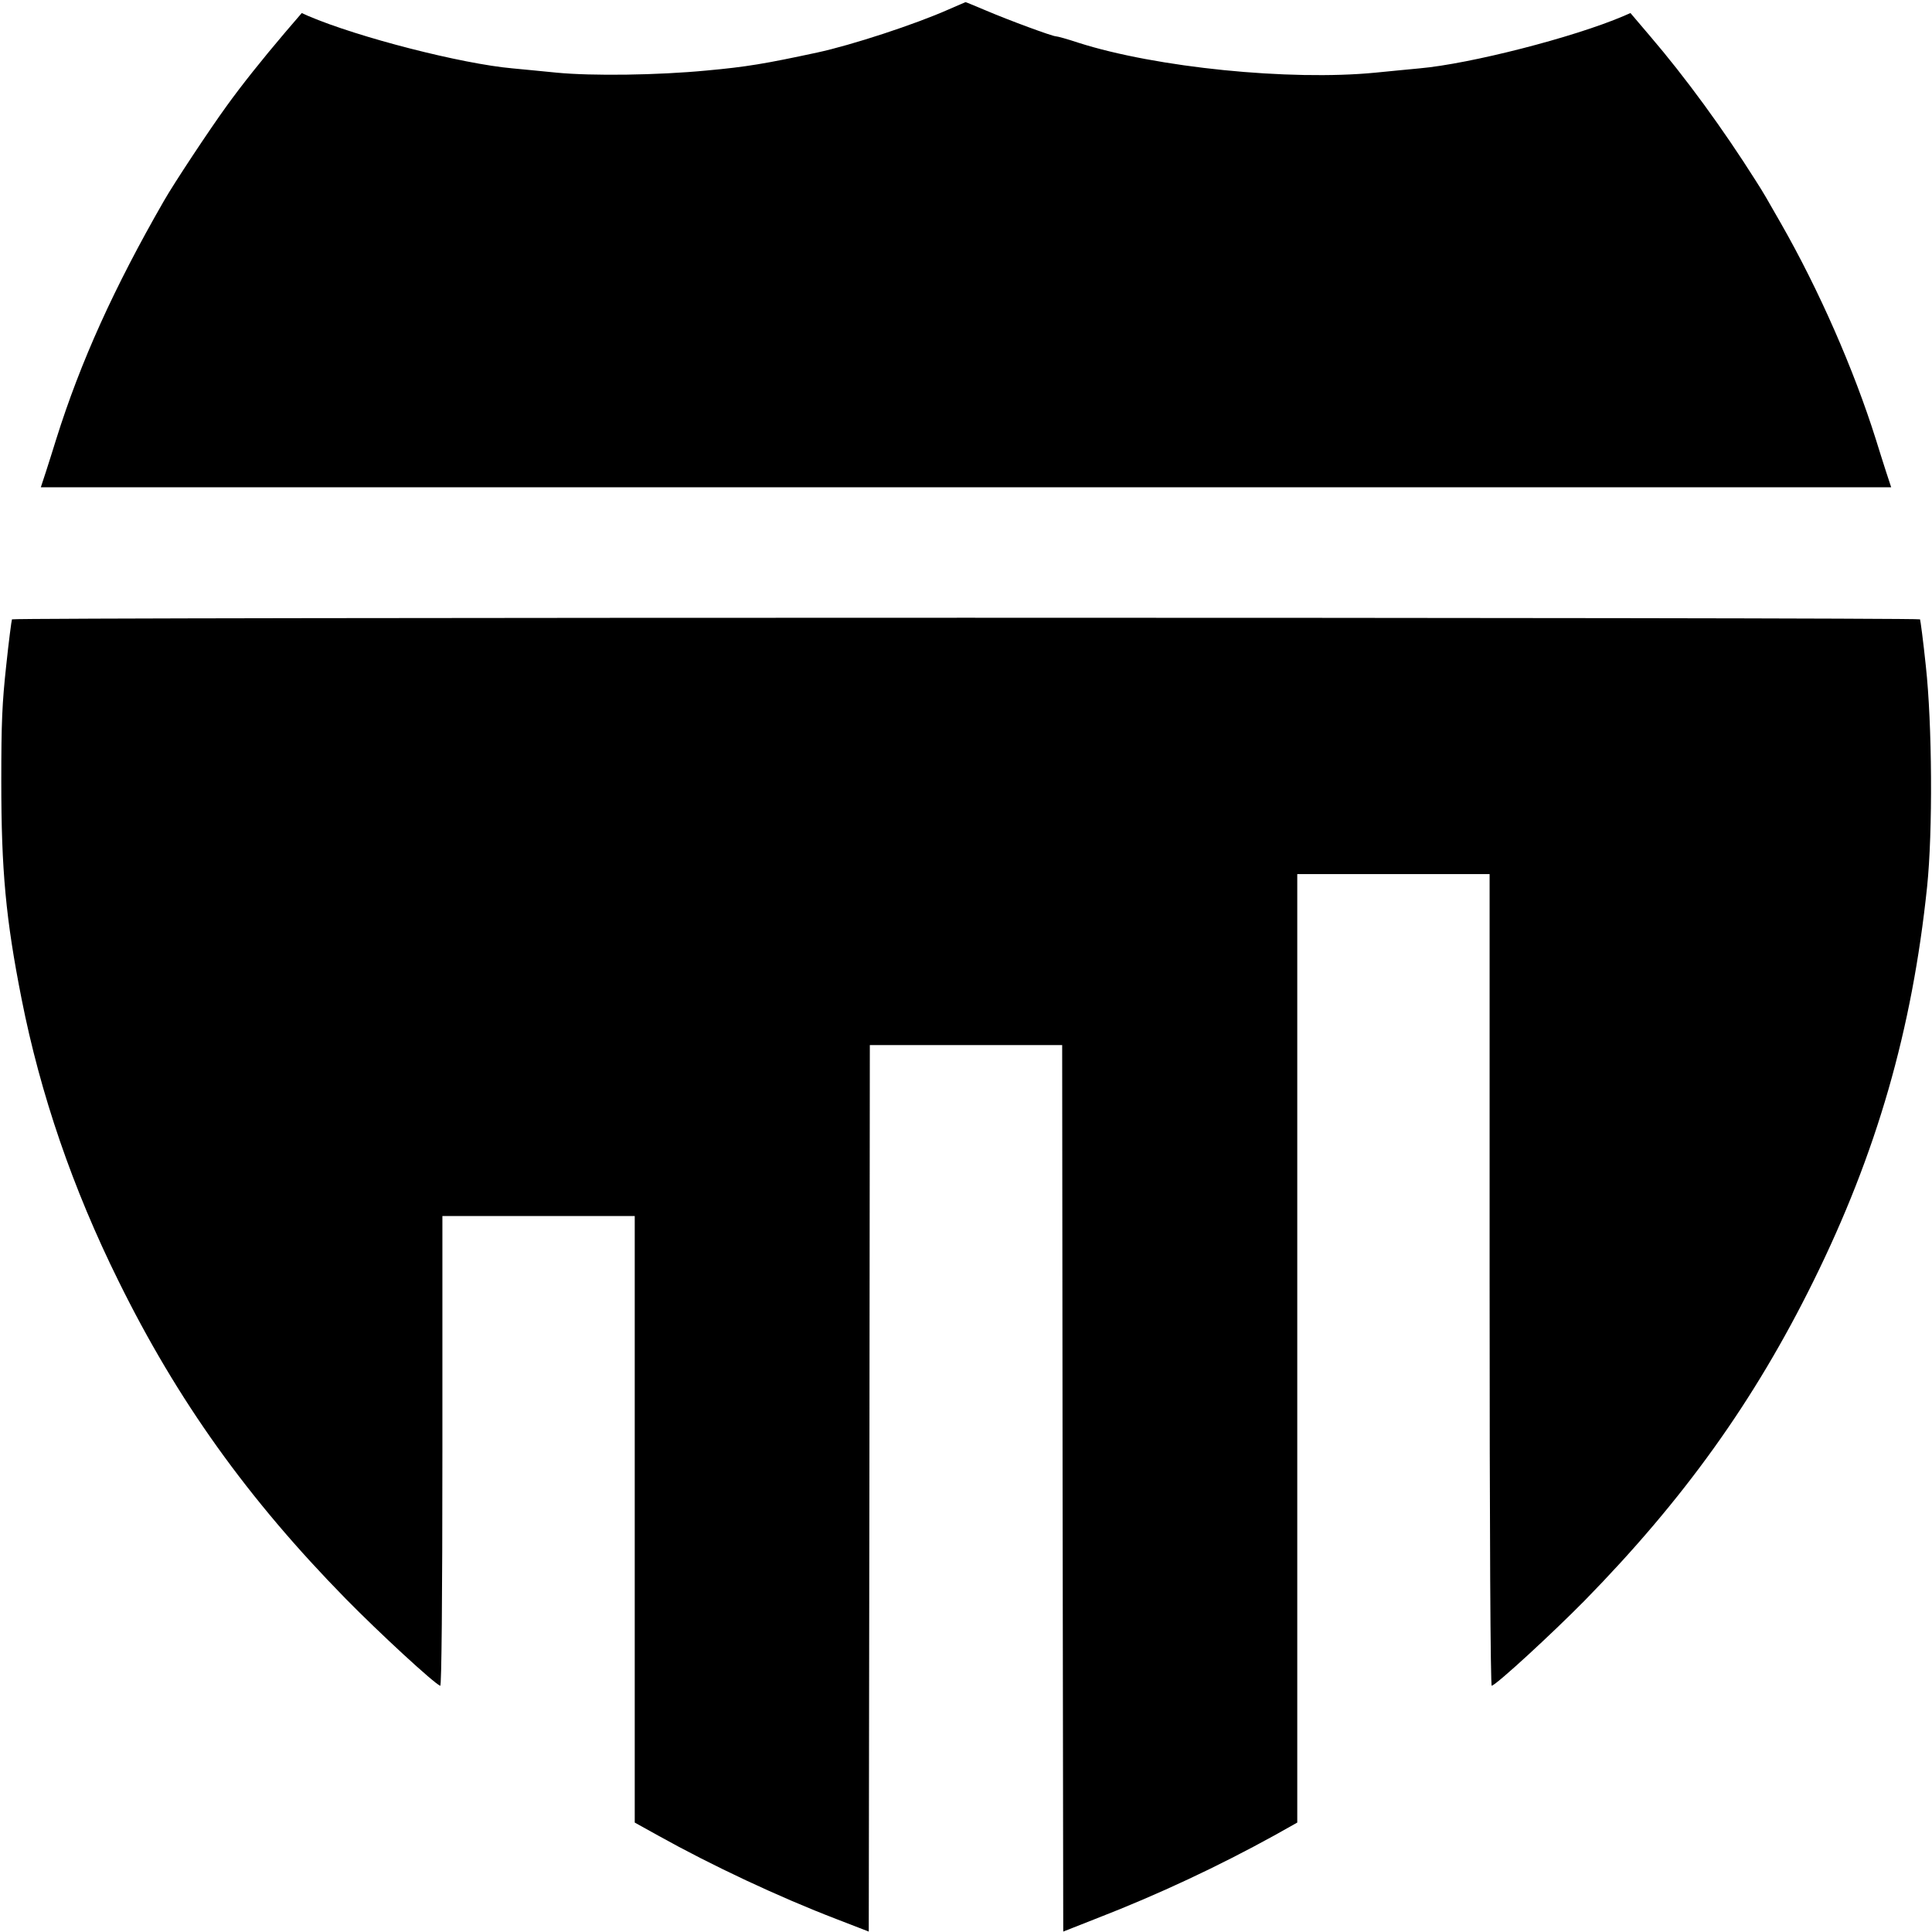
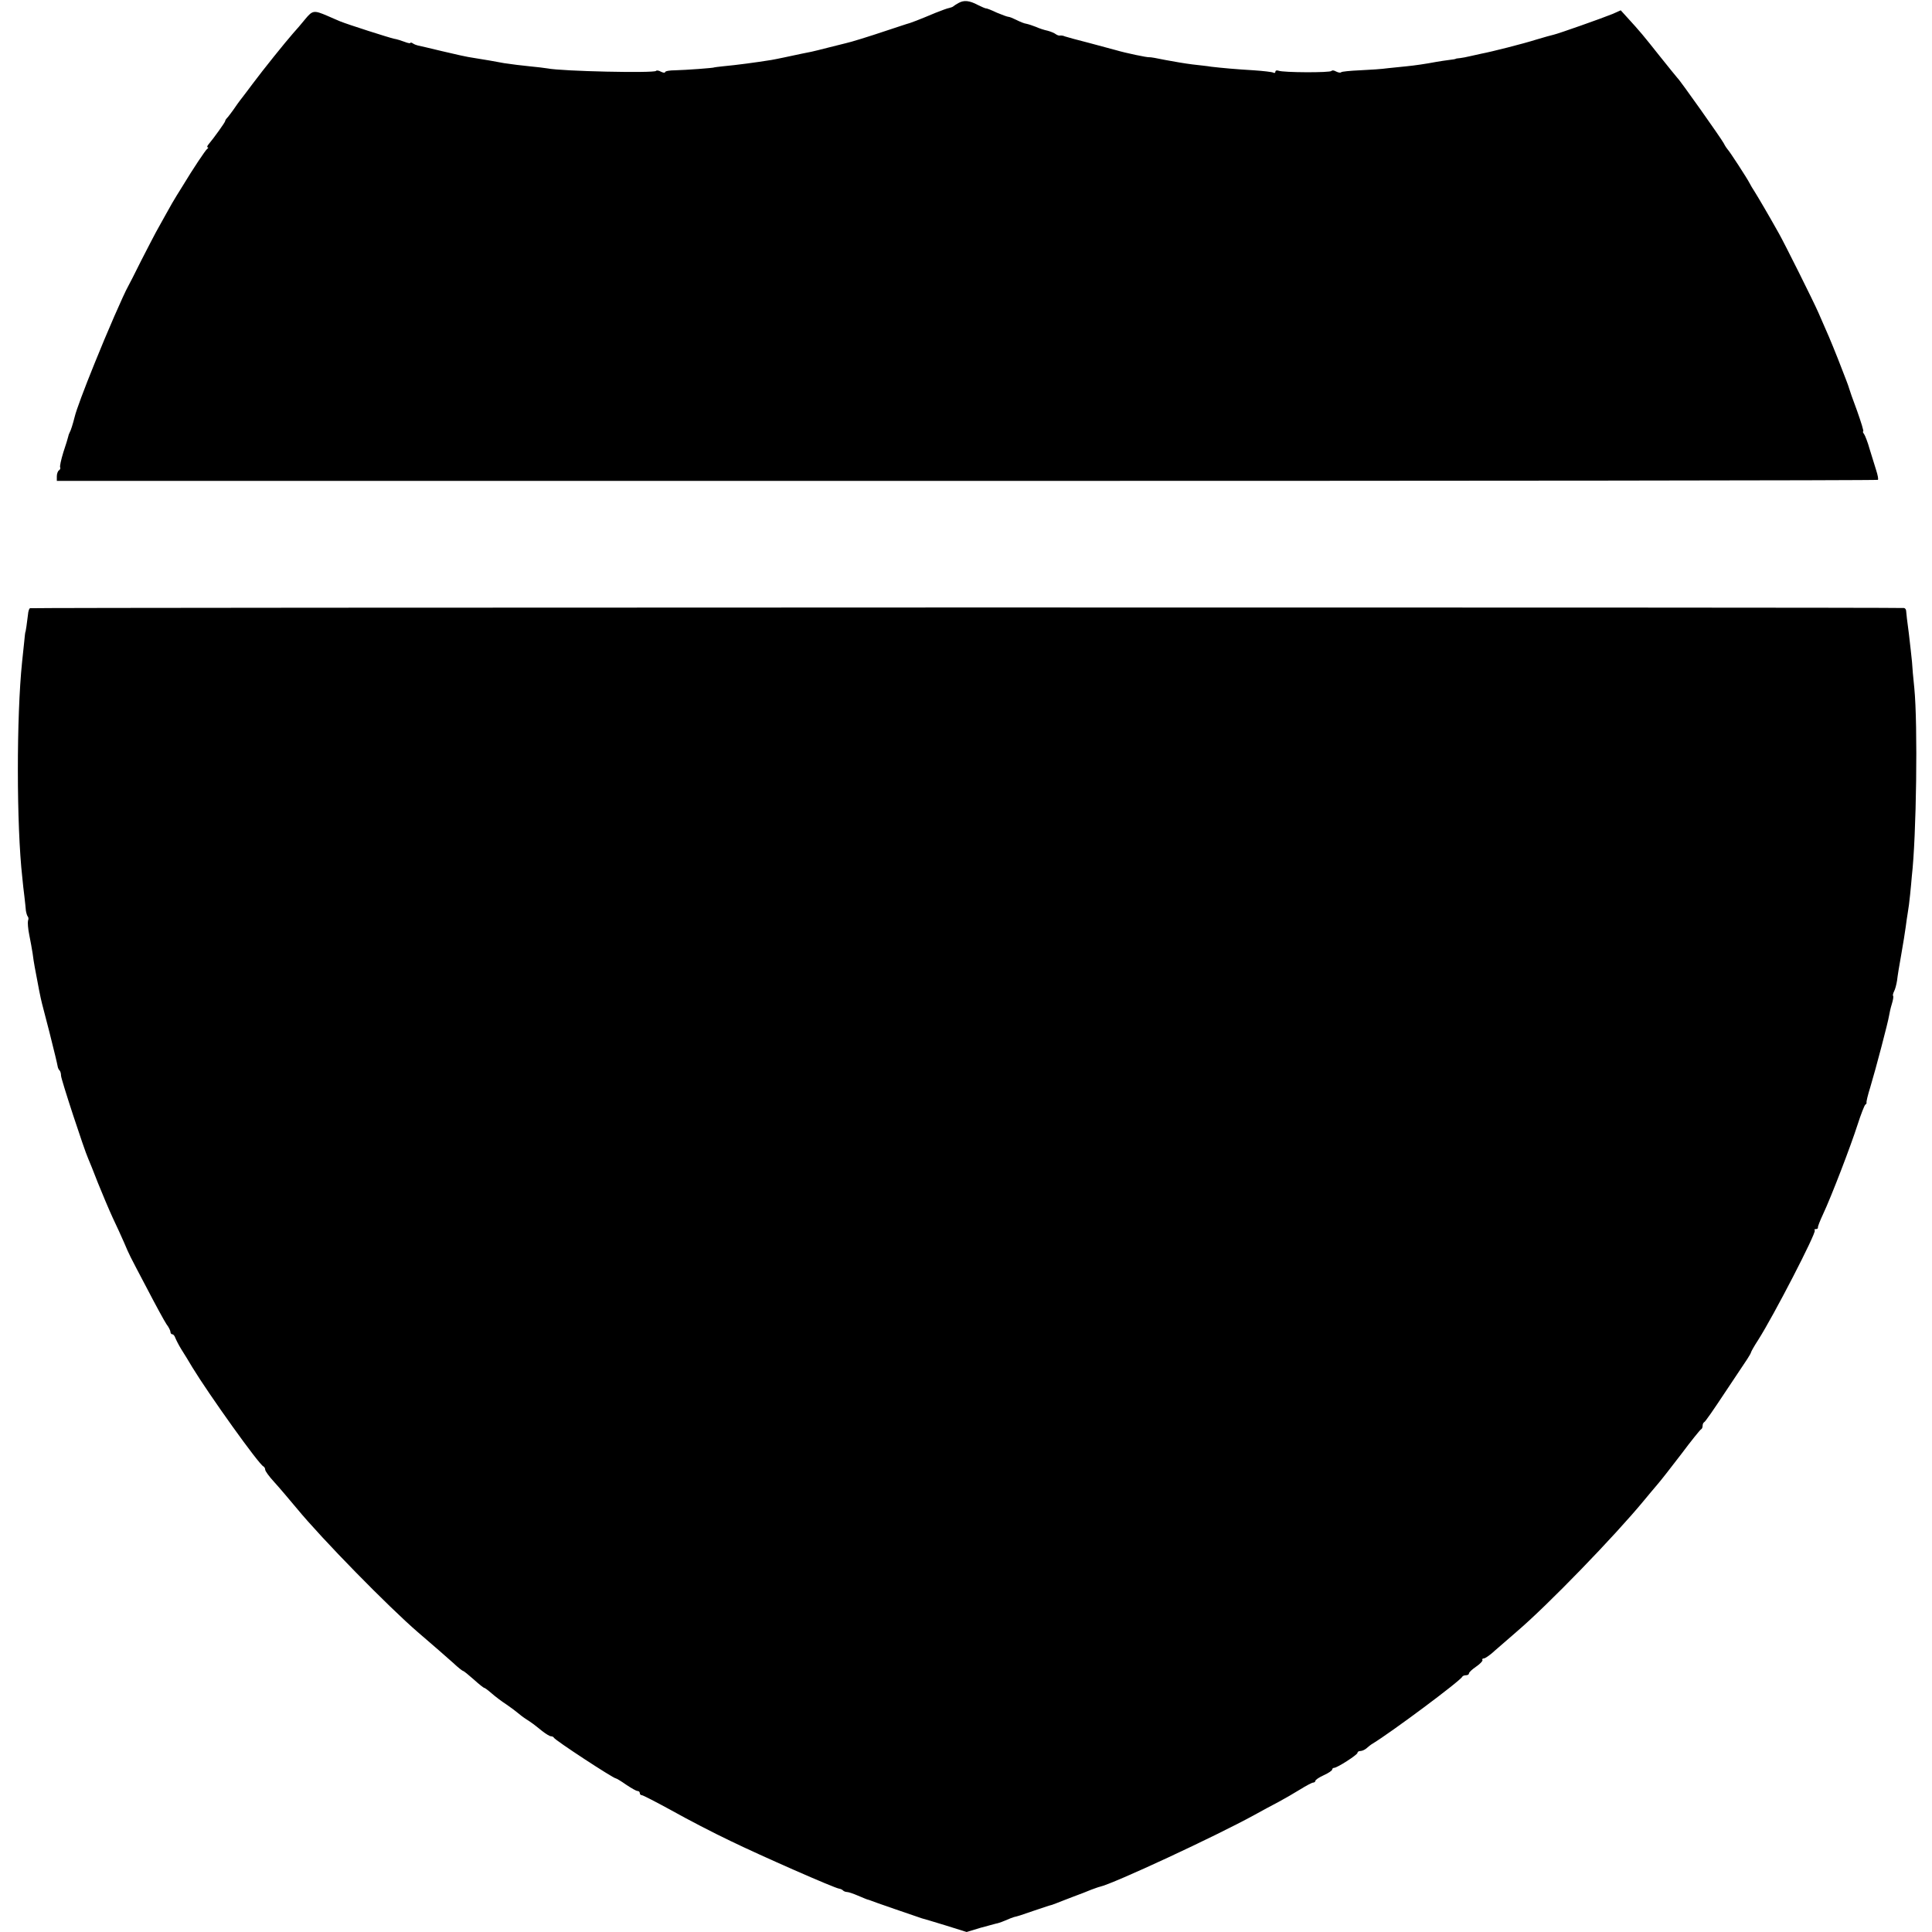
- <svg xmlns="http://www.w3.org/2000/svg" version="1.0" width="904pt" height="904pt" viewBox="0 0 904 904" preserveAspectRatio="xMidYMid meet">
-   <g transform="translate(0,904) scale(0.1,-0.1)" fill="#000000" stroke="none">
-     <path d="M4439 8996 c-155 -69 -453 -167 -616 -202 -242 -52 -330 -67 -517 -84 -229 -22 -535 -26 -701 -10 -55 6 -148 14 -206 20 -238 21 -722 145 -956 245 l-31 14 -79 -92 c-107 -126 -202 -245 -274 -345 -79 -109 -246 -361 -292 -442 -233 -405 -390 -752 -504 -1115 -14 -44 -35 -113 -48 -152 l-24 -73 4329 0 4329 0 -24 73 c-13 39 -34 108 -48 152 -102 324 -265 697 -444 1010 -69 121 -79 139 -118 200 -153 242 -328 482 -495 677 l-91 107 -32 -14 c-234 -100 -718 -224 -956 -245 -58 -6 -151 -14 -206 -20 -401 -39 -1026 24 -1389 140 -51 17 -98 30 -105 30 -17 0 -220 75 -328 121 -50 21 -93 39 -95 39 -1 0 -37 -16 -79 -34z" />
-     <path d="M56 6142 c-2 -4 -15 -102 -27 -217 -19 -175 -23 -265 -23 -540 0 -417 21 -645 95 -1019 88 -446 239 -887 454 -1321 275 -558 604 -1018 1062 -1485 158 -161 415 -398 443 -408 6 -2 10 404 10 1097 l0 1101 450 0 450 0 0 -1419 0 -1419 110 -61 c251 -140 564 -287 835 -391 l150 -58 3 2074 2 2074 450 0 450 0 2 -2074 3 -2074 160 63 c286 111 569 244 828 387 l107 60 0 2219 0 2219 450 0 450 0 0 -1901 c0 -1200 4 -1899 10 -1897 27 9 282 244 434 398 465 475 794 934 1071 1495 296 599 462 1175 532 1845 27 258 24 762 -6 1035 -12 115 -25 213 -27 217 -7 10 -8921 10 -8928 0z" />
+ <svg xmlns="http://www.w3.org/2000/svg" version="1.0" width="918pt" height="918pt" viewBox="0 0 918 918" preserveAspectRatio="xMidYMid meet">
+   <g transform="translate(0,918) scale(0.1,-0.1)" fill="#000000" stroke="none">
+     <path d="M4555 9166 c-11 -6 -22 -13 -25 -16 -3 -3 -12 -6 -20 -8 -8 -1 -37 -12 -65 -23 -71 -30 -122 -50 -140 -54 -5 -2 -44 -14 -85 -28 -92 -31 -180 -58 -200 -62 -8 -2 -44 -11 -80 -20 -36 -9 -74 -19 -85 -21 -11 -2 -31 -6 -45 -9 -56 -12 -126 -27 -145 -30 -75 -12 -165 -24 -230 -30 -22 -2 -40 -5 -40 -5 0 -3 -140 -13 -187 -14 -27 0 -48 -4 -48 -9 0 -4 -8 -3 -19 2 -10 6 -21 8 -24 4 -12 -11 -445 -2 -516 12 -13 2 -51 7 -85 10 -33 3 -88 10 -121 15 -63 12 -73 13 -145 25 -25 3 -92 18 -150 32 -58 14 -109 26 -115 27 -5 1 -16 5 -22 9 -7 5 -13 6 -13 3 0 -3 -12 -1 -27 5 -16 6 -38 13 -51 15 -23 5 -218 67 -257 83 -11 5 -38 16 -60 26 -63 27 -70 26 -104 -15 -18 -22 -44 -53 -59 -69 -36 -41 -140 -170 -193 -241 -10 -14 -31 -41 -46 -61 -16 -20 -35 -47 -43 -59 -8 -12 -21 -28 -27 -36 -7 -7 -13 -15 -13 -19 0 -6 -54 -81 -80 -112 -6 -7 -7 -13 -3 -13 4 0 3 -4 -3 -8 -8 -6 -67 -94 -117 -177 -7 -11 -19 -31 -28 -45 -9 -14 -31 -52 -49 -85 -18 -33 -41 -73 -50 -90 -9 -16 -40 -77 -70 -135 -29 -58 -56 -112 -61 -120 -21 -37 -102 -223 -159 -365 -50 -123 -88 -225 -95 -255 -9 -36 -19 -67 -24 -75 -3 -5 -6 -14 -7 -20 -1 -5 -11 -39 -23 -74 -11 -36 -18 -68 -15 -72 2 -4 0 -10 -6 -14 -5 -3 -10 -16 -10 -28 l0 -22 4324 0 c2378 0 4327 2 4329 5 3 3 -1 23 -8 45 -7 22 -21 67 -31 100 -9 33 -22 66 -27 73 -5 6 -7 12 -4 12 4 0 -10 44 -29 98 -20 53 -37 102 -38 107 -4 15 -15 42 -53 140 -35 88 -48 118 -93 220 -26 59 -159 325 -187 375 -52 93 -100 174 -115 198 -10 15 -21 34 -25 42 -9 19 -96 153 -104 160 -3 3 -12 16 -19 30 -13 24 -208 300 -220 310 -3 3 -41 50 -85 105 -77 97 -90 113 -154 183 l-30 33 -38 -17 c-46 -19 -258 -94 -281 -99 -9 -2 -46 -12 -82 -23 -63 -20 -213 -58 -261 -67 -13 -3 -37 -8 -54 -12 -16 -4 -38 -8 -47 -9 -10 -1 -19 -2 -20 -3 -2 -2 -16 -4 -33 -6 -16 -2 -43 -6 -60 -9 -53 -10 -102 -17 -142 -21 -21 -2 -60 -6 -88 -9 -27 -4 -87 -8 -133 -10 -46 -2 -86 -6 -89 -9 -3 -4 -14 -2 -24 3 -10 6 -20 7 -22 3 -6 -9 -230 -8 -252 1 -8 3 -15 1 -15 -5 0 -6 -5 -7 -10 -4 -6 3 -47 8 -93 11 -85 5 -151 11 -202 17 -16 3 -57 7 -90 11 -33 4 -91 14 -128 21 -38 8 -72 14 -75 13 -9 -2 -117 21 -157 33 -16 4 -75 20 -130 35 -55 14 -107 28 -115 31 -8 4 -19 5 -24 4 -4 -1 -13 2 -20 7 -6 5 -23 12 -38 16 -15 3 -40 11 -55 18 -15 6 -36 13 -46 15 -10 1 -31 10 -47 18 -16 8 -33 15 -38 15 -5 0 -30 9 -56 20 -25 12 -48 21 -51 20 -3 0 -20 7 -38 16 -41 22 -67 24 -92 10z" />
+     <path d="M142 6290 c-4 -3 -8 -16 -9 -30 -4 -35 -11 -85 -13 -85 0 0 -3 -20 -5 -45 -3 -25 -7 -67 -10 -95 -27 -259 -27 -778 1 -1025 2 -25 7 -65 10 -90 3 -25 6 -55 7 -67 2 -12 6 -25 9 -28 4 -4 4 -13 1 -20 -2 -8 0 -38 6 -67 6 -29 13 -69 16 -88 2 -19 7 -48 10 -65 17 -92 27 -144 35 -175 5 -19 21 -80 35 -135 26 -104 35 -141 39 -162 1 -7 5 -16 9 -19 4 -4 7 -15 7 -25 0 -17 110 -352 129 -394 5 -11 26 -63 46 -115 21 -52 52 -126 70 -165 18 -38 43 -92 55 -120 26 -61 20 -49 110 -220 40 -77 81 -152 91 -167 11 -14 19 -31 19 -37 0 -6 4 -11 9 -11 5 0 11 -8 14 -17 4 -10 16 -34 29 -55 13 -20 36 -58 52 -85 78 -128 317 -463 338 -471 4 -2 8 -9 8 -15 0 -7 19 -33 43 -59 23 -25 71 -82 107 -125 121 -147 436 -468 575 -588 91 -78 118 -102 169 -147 22 -21 44 -38 47 -38 3 0 25 -18 50 -40 24 -22 47 -40 50 -40 3 0 19 -12 35 -26 16 -14 47 -38 69 -52 22 -15 46 -33 54 -40 8 -7 26 -21 40 -30 31 -20 36 -24 77 -57 18 -14 36 -25 42 -25 6 0 12 -3 14 -7 4 -11 282 -193 294 -193 3 0 25 -13 49 -30 24 -16 48 -30 54 -30 6 0 11 -4 11 -10 0 -5 4 -10 10 -10 5 0 69 -33 142 -73 73 -41 198 -106 278 -144 144 -70 494 -224 517 -227 7 -1 16 -5 19 -9 4 -4 13 -7 19 -7 7 0 30 -8 51 -17 22 -9 42 -18 47 -19 4 -1 8 -2 10 -3 4 -3 232 -81 247 -86 8 -2 59 -17 114 -34 l99 -31 66 20 c36 10 69 19 74 20 4 0 23 6 42 14 20 9 39 16 43 17 18 4 31 8 91 29 35 12 69 23 75 25 6 1 22 6 36 12 14 6 50 19 80 31 30 11 69 26 85 33 17 6 35 13 41 14 64 14 552 241 734 341 36 20 88 48 115 62 28 15 73 41 102 59 29 18 57 33 63 33 5 0 10 4 10 8 0 5 18 17 40 27 22 10 40 22 40 27 0 4 4 8 9 8 15 0 111 62 111 71 0 5 6 9 14 9 8 0 21 6 28 12 8 7 21 18 30 23 89 54 418 299 426 318 2 4 10 7 18 7 8 0 14 4 14 9 0 5 15 19 34 32 19 13 32 27 30 31 -3 4 0 8 7 8 6 0 31 17 53 38 23 20 71 62 106 92 145 124 461 450 602 621 20 24 48 58 62 74 15 17 66 82 114 145 47 63 90 116 94 118 5 2 8 10 8 17 0 7 3 15 7 17 5 1 48 64 97 138 49 74 98 147 108 162 10 15 18 30 18 32 0 3 15 30 34 59 74 116 278 511 269 521 -4 3 -1 6 5 6 7 0 11 3 10 8 -1 4 10 32 24 62 40 85 132 325 164 425 16 50 33 93 37 96 5 3 7 8 6 10 -2 2 6 36 18 74 26 86 85 311 89 339 2 12 7 36 13 55 6 19 9 37 6 39 -2 3 0 12 5 22 5 9 11 32 14 51 2 19 11 75 20 124 9 50 18 108 21 130 3 22 7 53 10 69 3 16 8 54 11 85 3 31 7 70 8 86 22 190 29 722 12 895 -5 47 -10 103 -11 125 -2 22 -9 83 -15 135 -7 52 -13 101 -13 108 0 6 -5 13 -11 13 -36 4 -8899 3 -8904 -1z" />
  </g>
</svg>
